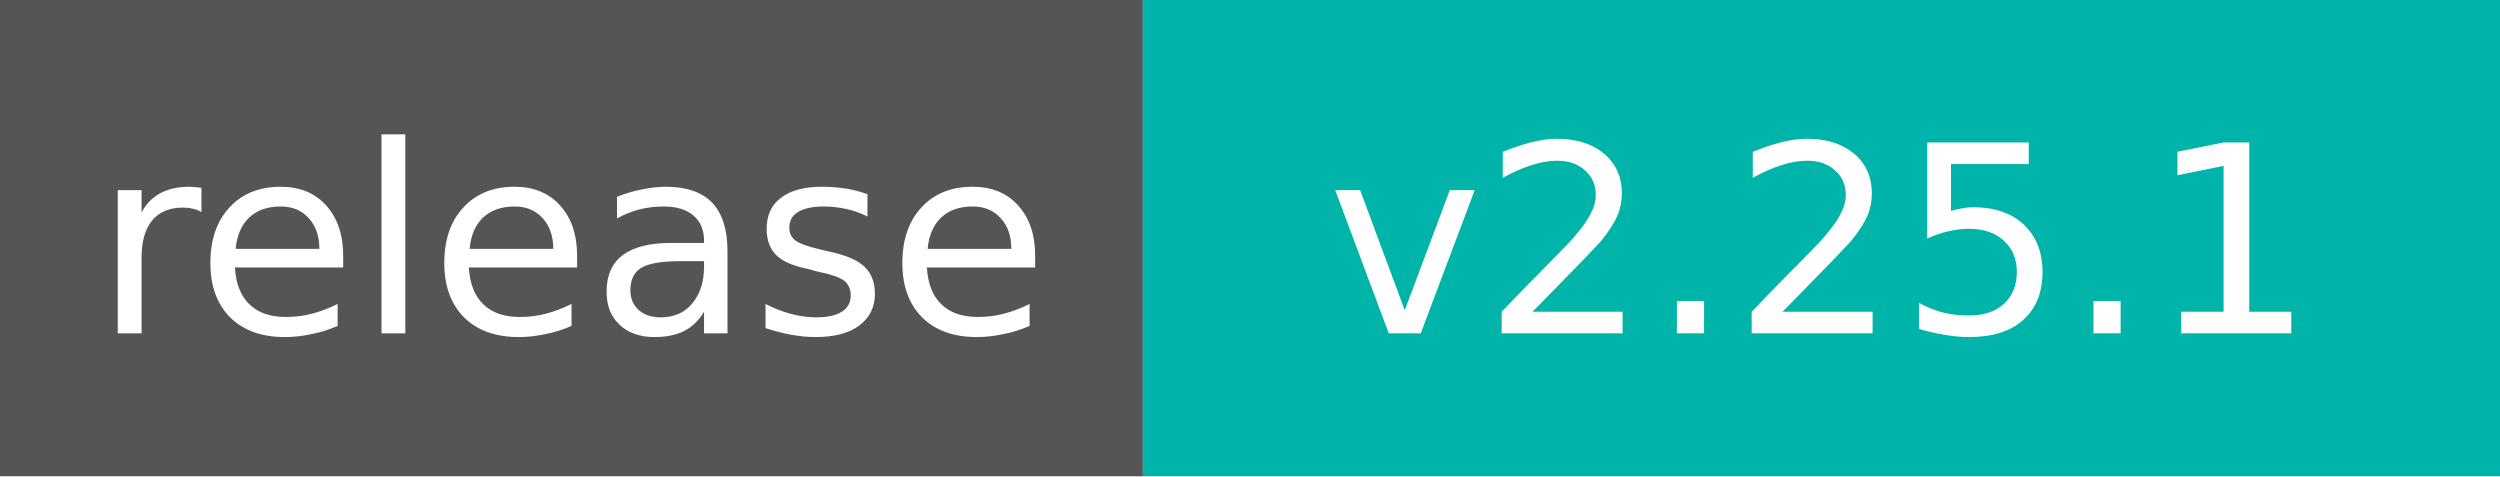
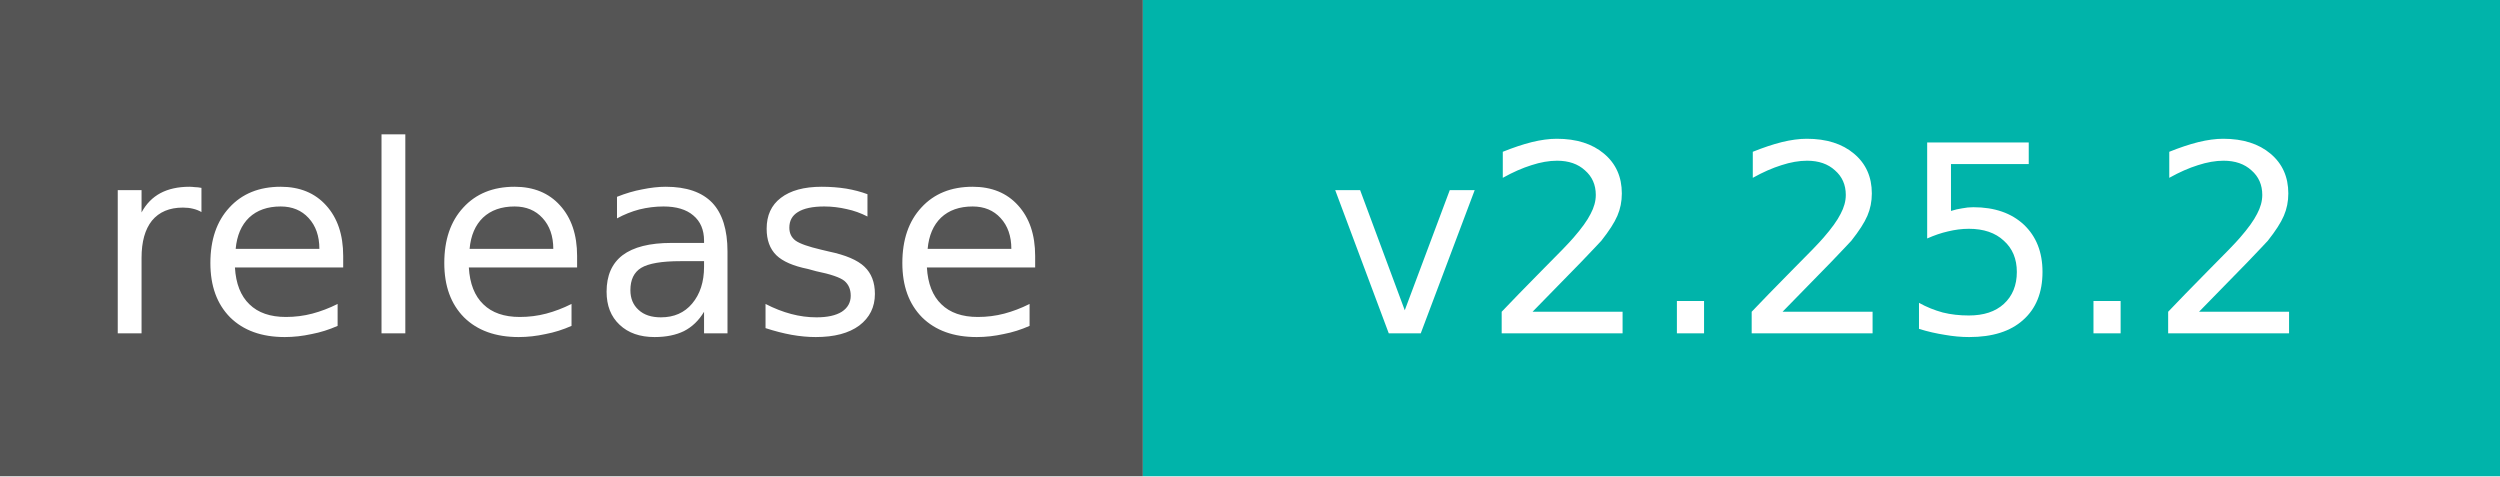
- <svg xmlns="http://www.w3.org/2000/svg" width="105" height="20" role="img" aria-label="release: v2.25.1">
+ <svg xmlns="http://www.w3.org/2000/svg" width="105" height="20" role="img" aria-label="release: v2.25.2">
  <path fill="#555" d="M0 0h48v20H0z" />
  <path fill="#00b4aa" d="M48 0h57v20H48z" />
  <g fill="#fff" text-anchor="middle" font-family="Verdana,Geneva,DejaVu Sans,sans-serif" font-size="11">
    <text x="24" y="14">release</text>
-     <text x="76.5" y="14">v2.25.1</text>
+     <text x="76.5" y="14">v2.25.2</text>
  </g>
</svg>
